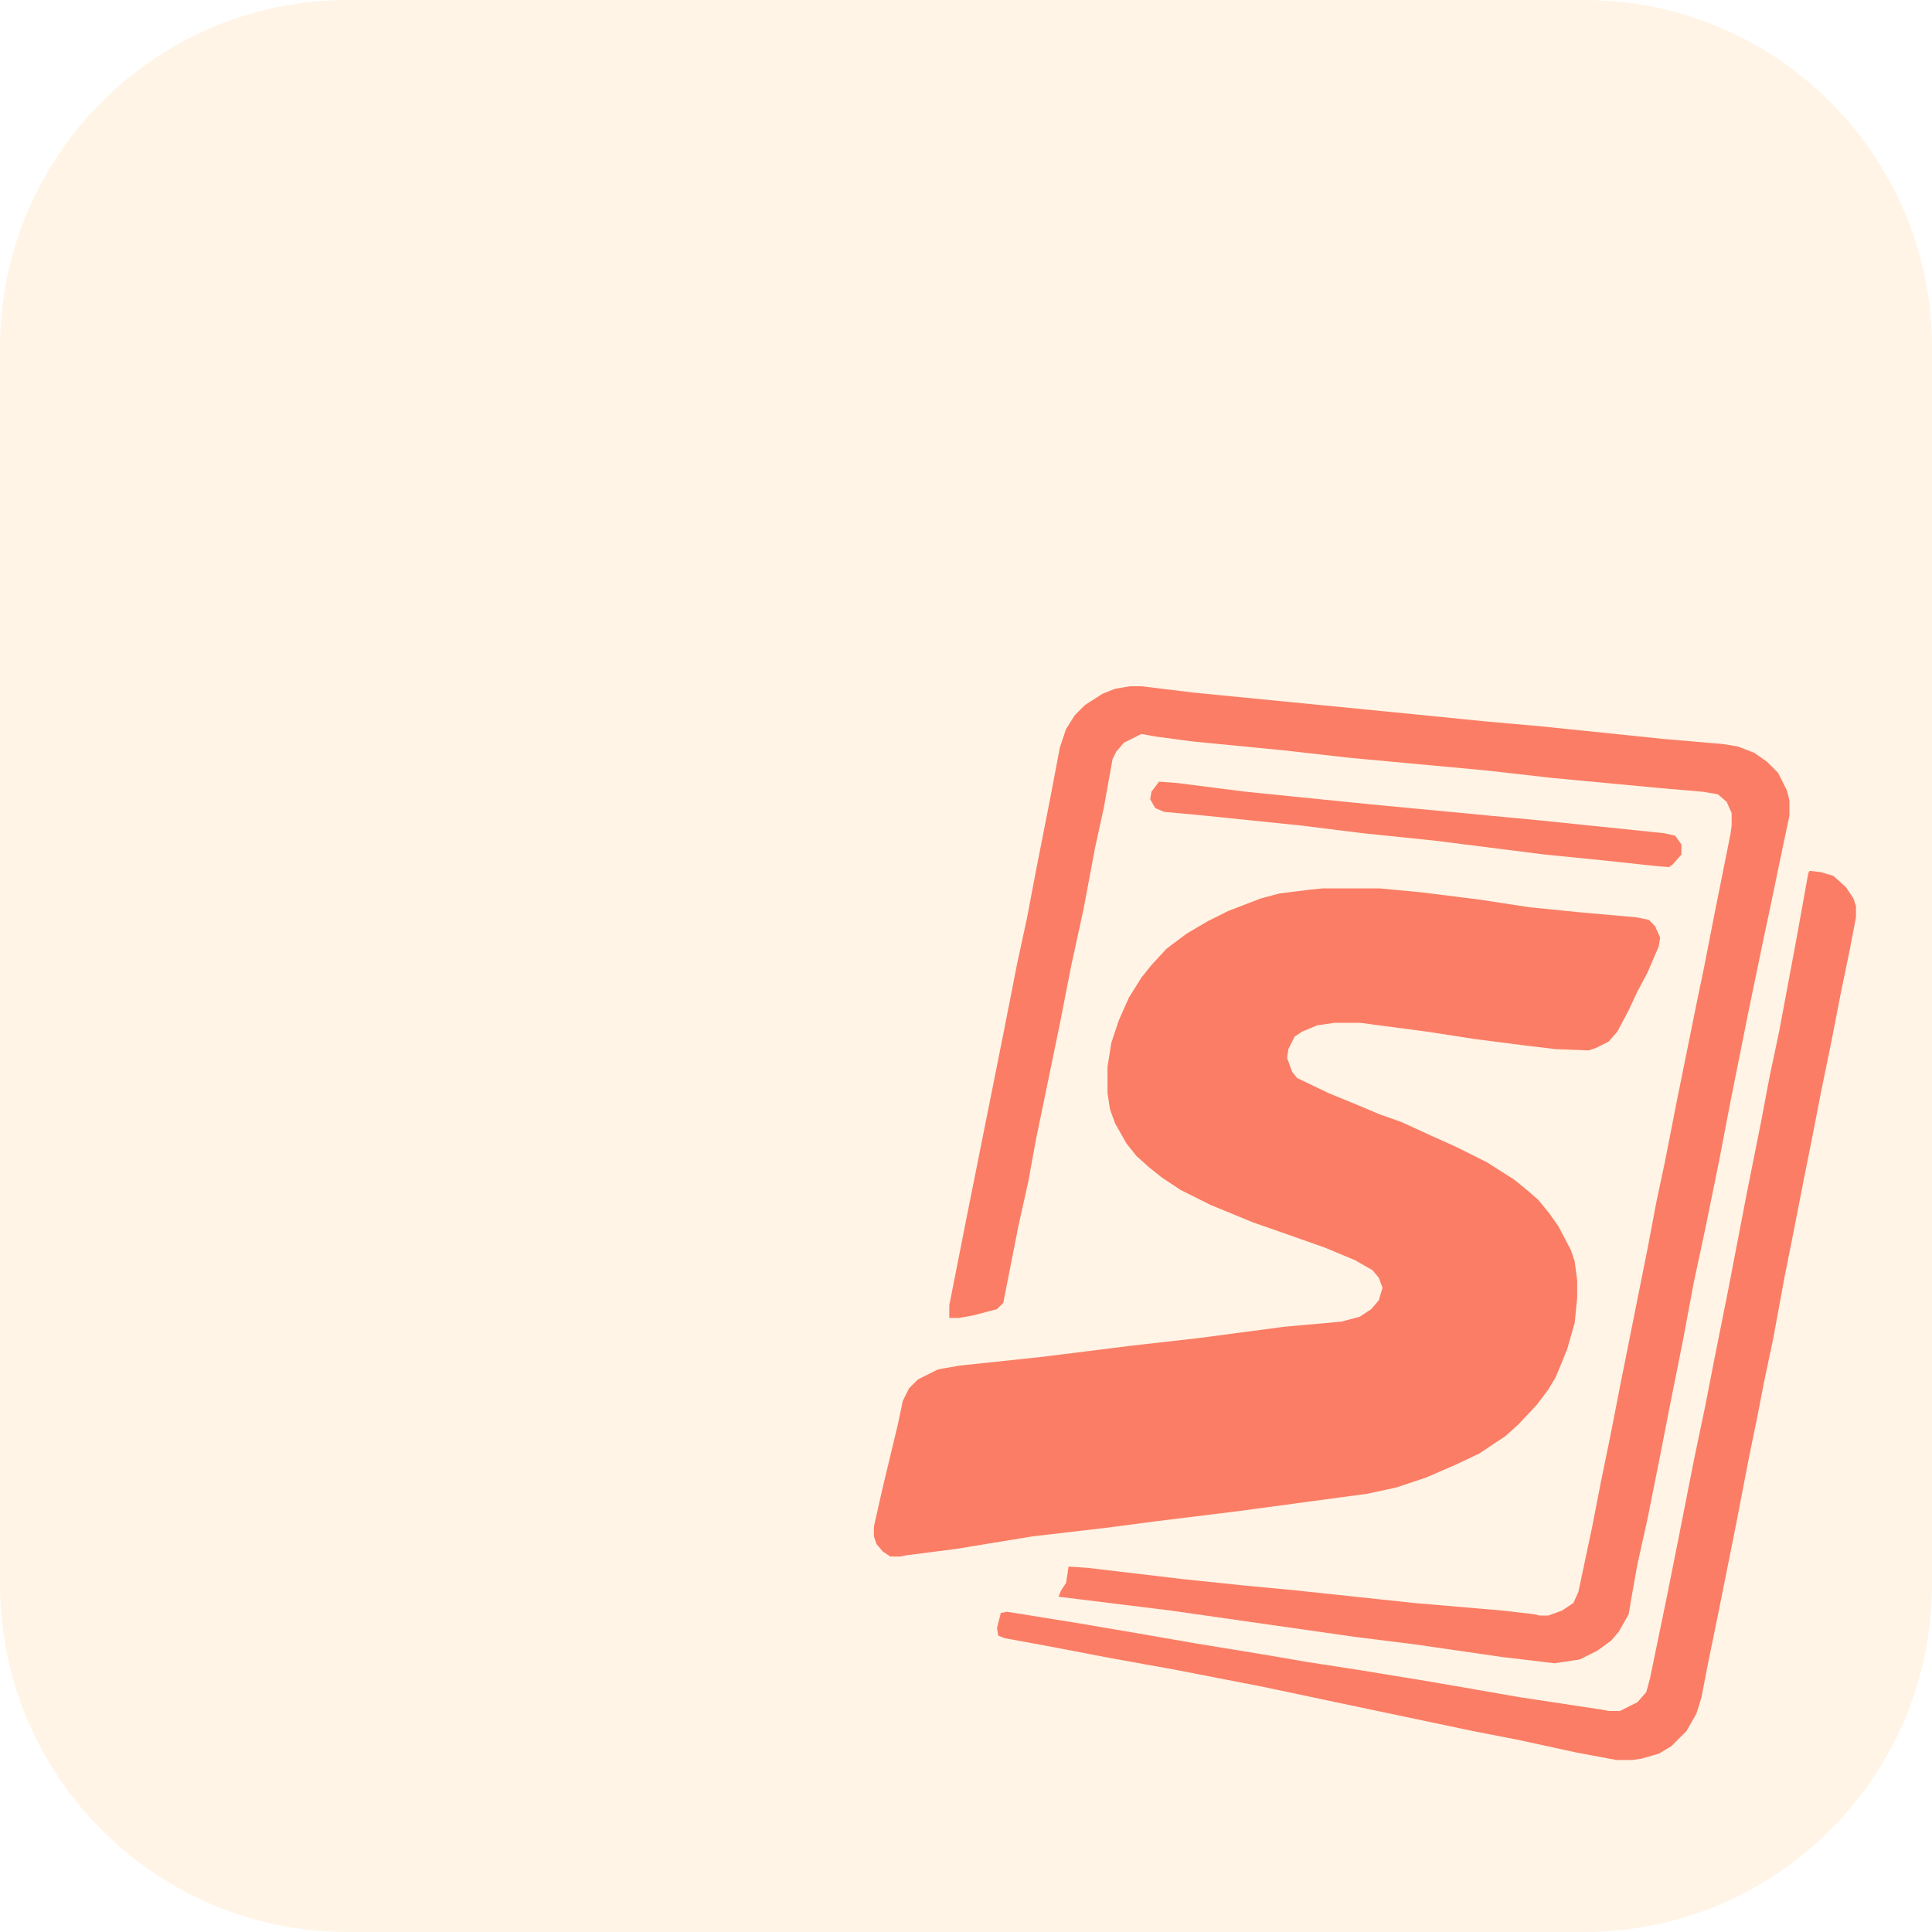
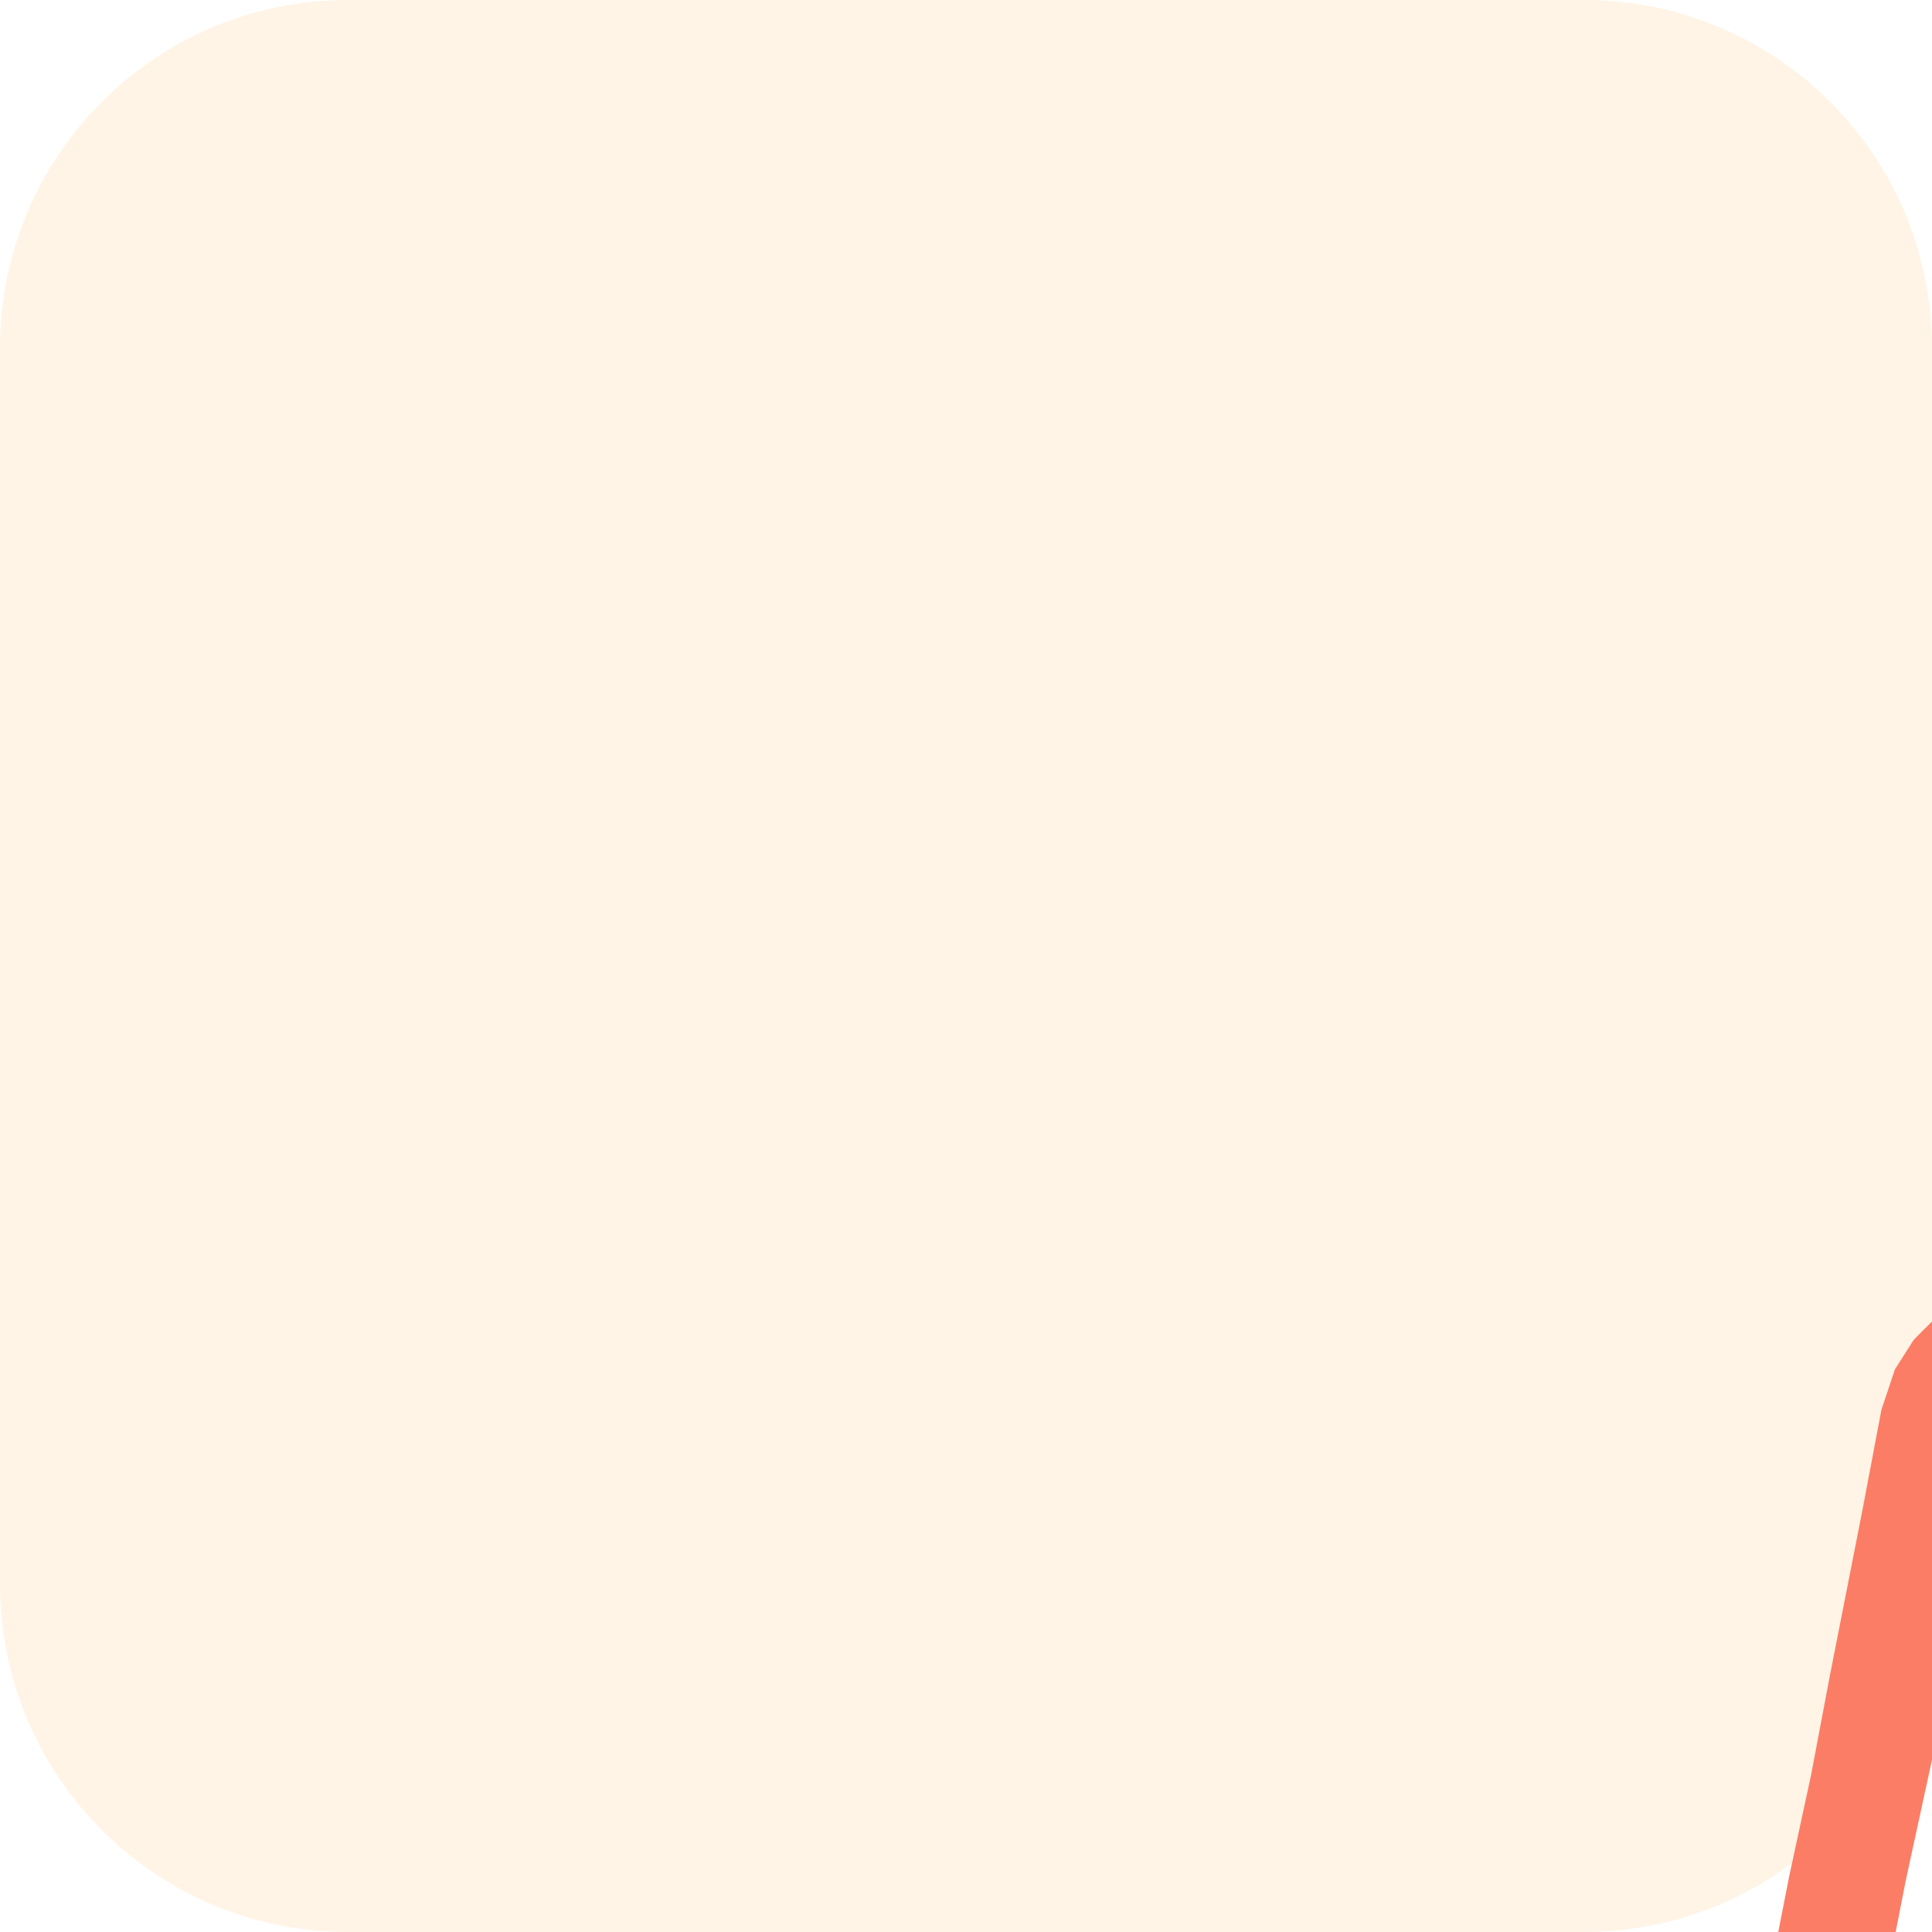
<svg xmlns="http://www.w3.org/2000/svg" version="1.1" viewBox="0 0 2000 2000" width="1024" height="1024">
  <rect width="2000" height="2000" rx="360" ry="360" fill="#FFF4E6" />
-   <g transform="translate(100, 50) scale(1.3)">
+   <g transform="translate(-200, -100) scale(2.8)">
    <path transform="translate(976,669)" d="m0 0h46l32 3 48 6 39 6 40 4 45 4 10 2 5 5 4 9-1 7-9 21-8 15-7 15-9 17-7 8-10 5-6 2-26-1-25-3-39-5-39-6-53-7h-20l-14 2-12 5-6 4-5 10-1 7 4 11 4 5 25 12 22 9 19 8 17 6 24 11 20 9 24 12 22 14 11 9 8 7 9 11 7 10 10 19 3 9 2 15v14l-2 20-6 21-9 22-6 10-9 12-15 16-10 9-21 14-19 9-23 10-24 8-23 5-104 14-65 8-38 5-60 7-61 10-39 5-5 1h-8l-6-4-5-6-2-6v-8l7-31 12-50 4-19 5-10 7-7 16-8 17-3 66-7 72-9 53-6 68-9 45-4 15-4 9-6 6-7 3-10-3-8-5-6-14-8-24-10-34-12-23-8-34-14-24-12-15-10-10-8-10-9-8-10-9-16-4-11-2-13v-21l3-19 6-18 8-18 10-16 8-10 12-13 16-12 17-10 16-8 26-10 15-4 24-3z" fill="#FB7D65" />
    <path transform="translate(823,508)" d="m0 0h9l41 5 173 17 60 6 45 4 97 10 47 4 12 2 13 5 10 7 9 9 7 14 2 8v12l-8 38-6 29-7 33-12 58-14 70-9 47-11 54-9 42-9 48-11 55-7 36-10 50-8 36-5 28-2 12-8 14-6 7-11 8-14 7-20 3-42-5-69-10-48-6-147-21-89-11 2-5 4-6 2-13 15 1 76 9 48 5 42 4 94 10 70 6 26 3 4 1h7l11-4 9-6 4-9 11-52 7-36 7-34 9-46 21-105 7-37 7-33 9-46 17-84 5-24 8-41 13-65 1-7v-10l-4-9-7-6-12-2-35-3-85-8-53-6-108-10-53-6-72-7-30-4-11-2-14 7-6 7-3 6-7 39-7 32-9 48-10 46-9 46-13 63-6 29-6 33-8 36-12 61-5 5-19 5-11 2h-8v-10l14-71 29-145 11-56 8-37 7-37 12-61 7-37 5-15 7-11 8-8 14-9 10-4z" fill="#FB7D65" />
    <path transform="translate(1364,655)" d="m0 0 9 1 10 3 10 9 6 9 2 6v9l-5 26-7 34-8 41-8 39-7 36-7 35-8 41-7 35-9 49-7 33-6 31-6 29-10 52-14 70-9 44-5 26-4 13-8 14-12 12-10 6-14 4-7 1h-13l-32-6-46-10-36-7-114-24-52-11-72-14-50-9-47-9-38-7-5-2-1-6 3-12 5-1 56 9 47 8 46 8 55 9 35 6 39 6 55 9 29 5 46 8 66 10 5 1h9l14-7 7-8 3-11 13-63 9-45 13-66 9-43 7-36 11-55 15-78 11-55 7-37 8-38 14-75 9-50z" fill="#FB7D65" />
    <path transform="translate(846,584)" d="m0 0 14 1 55 7 99 10 137 13 97 10 9 2 5 7v8l-7 8-3 2-12-1-37-4-50-5-87-11-58-6-48-6-78-8-32-3-7-3-4-7 1-6z" fill="#FB7D65" />
  </g>
</svg>
